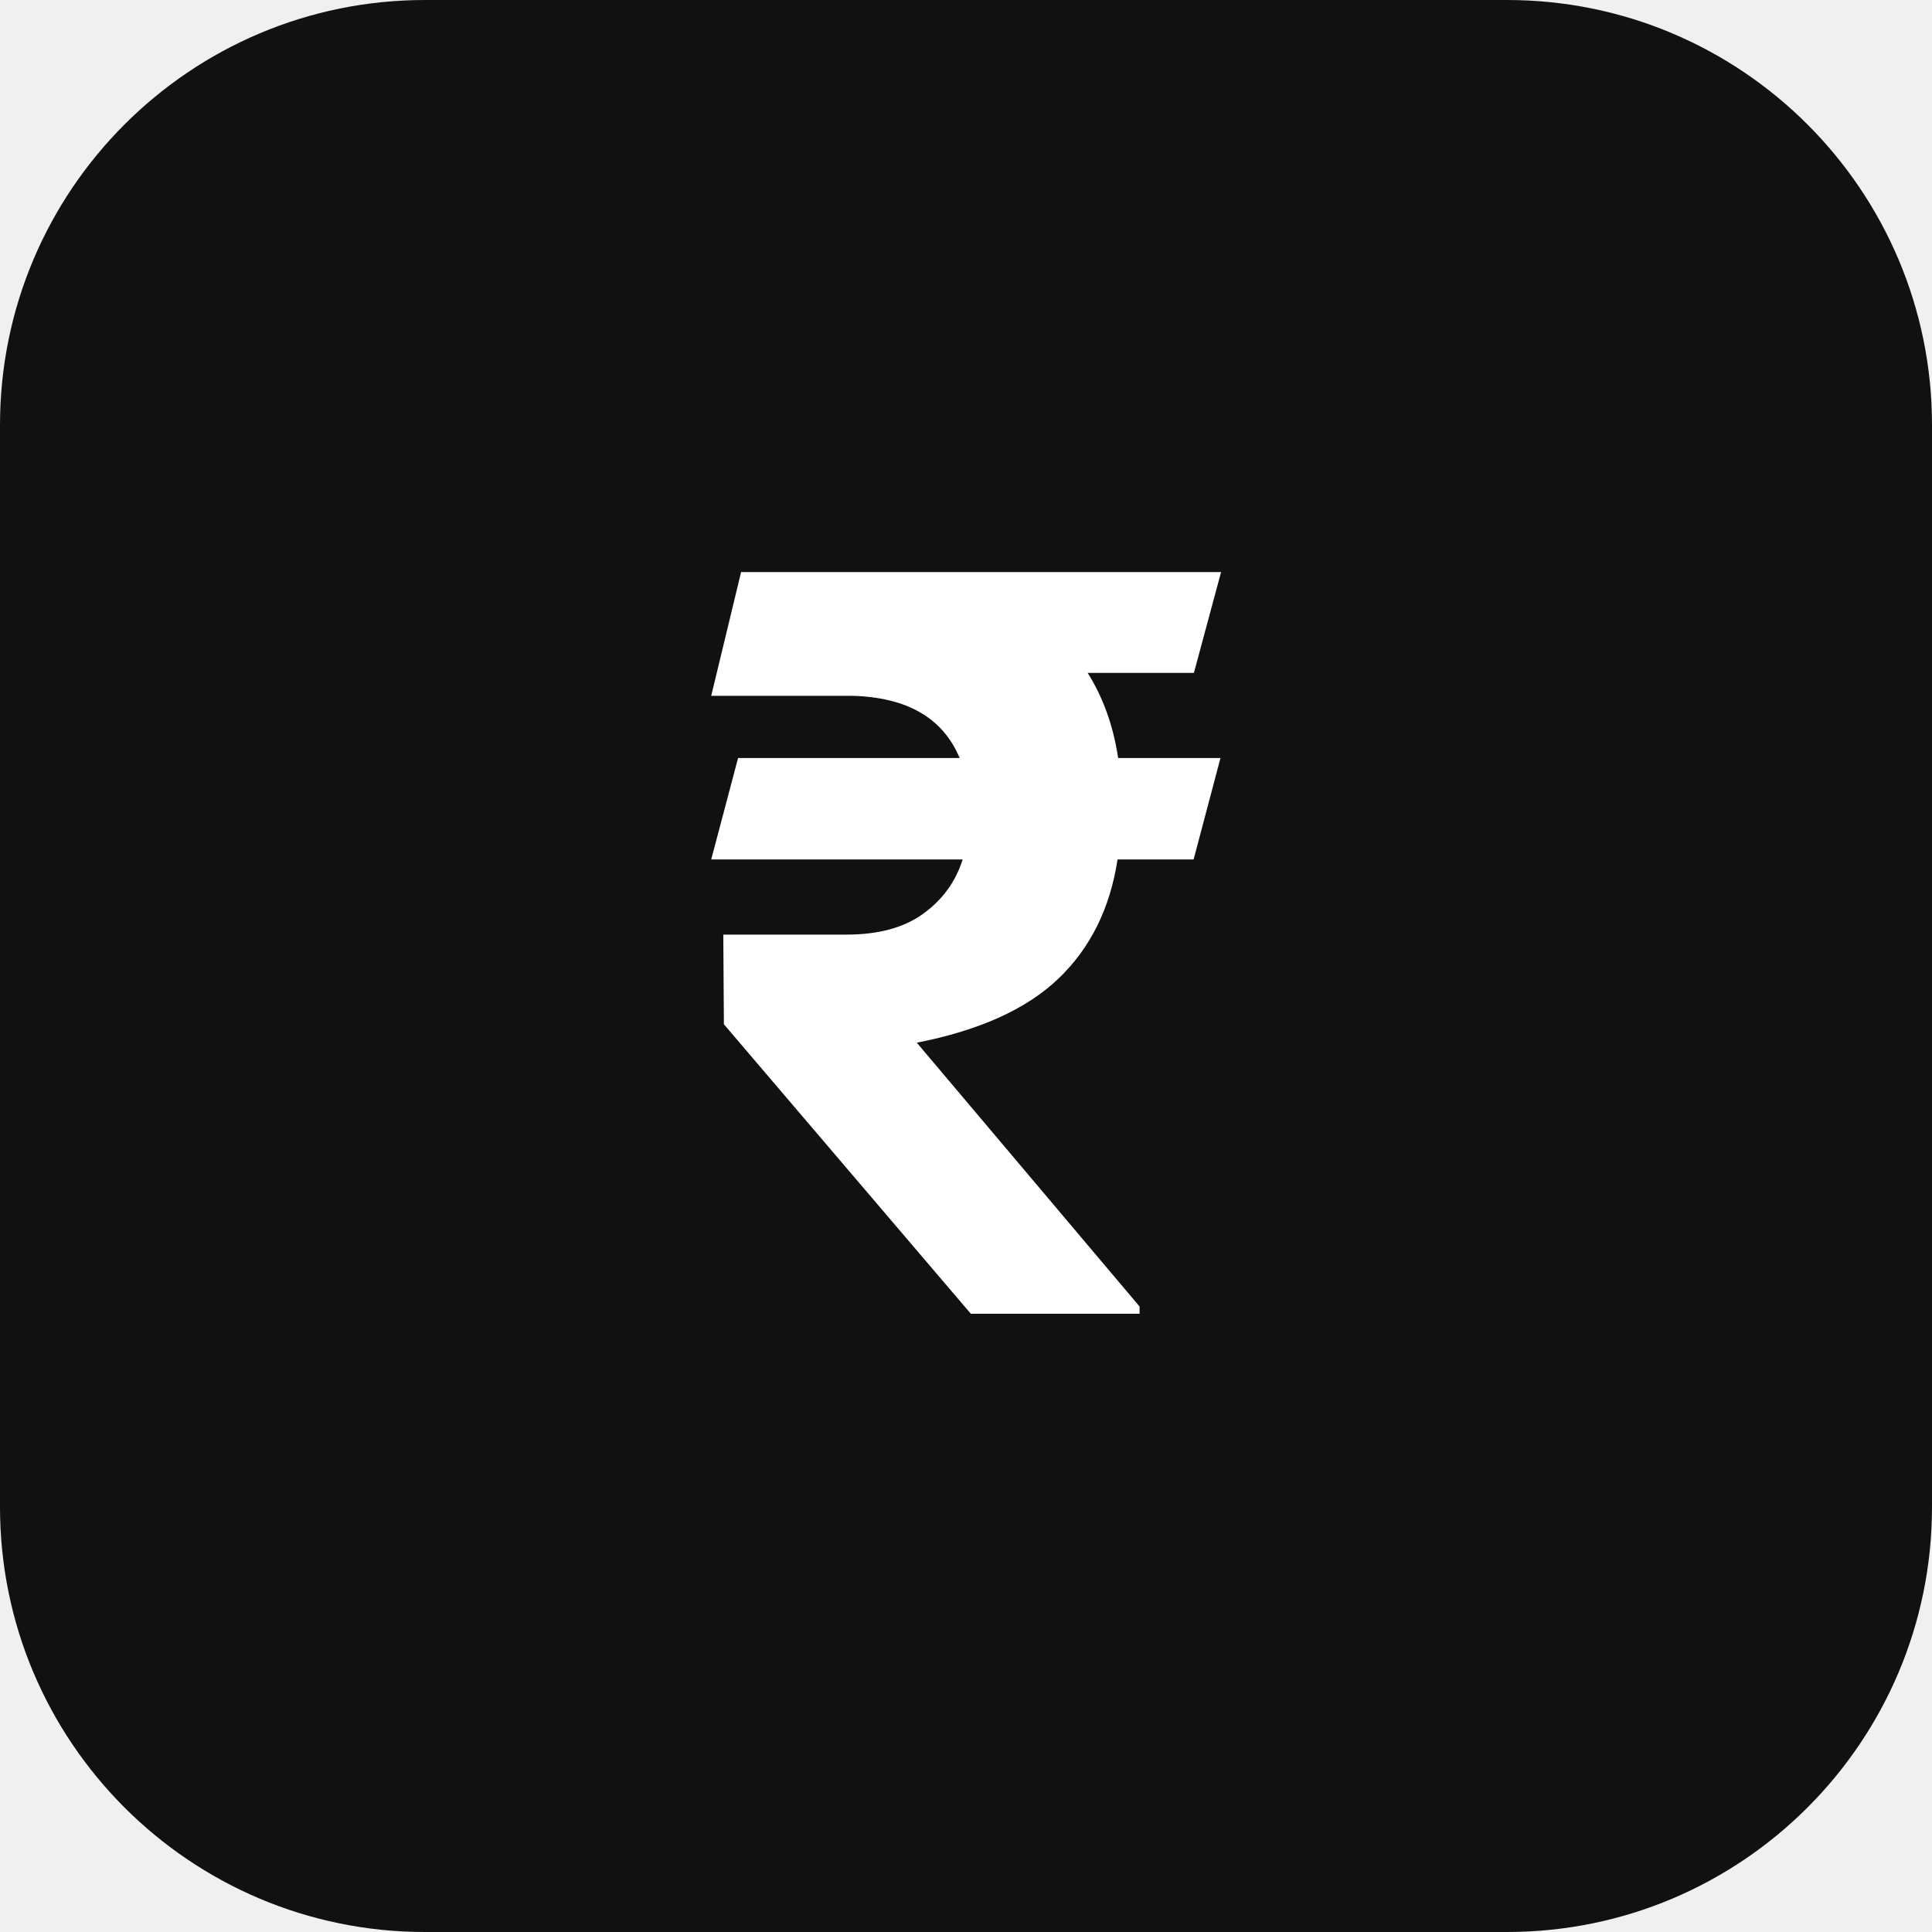
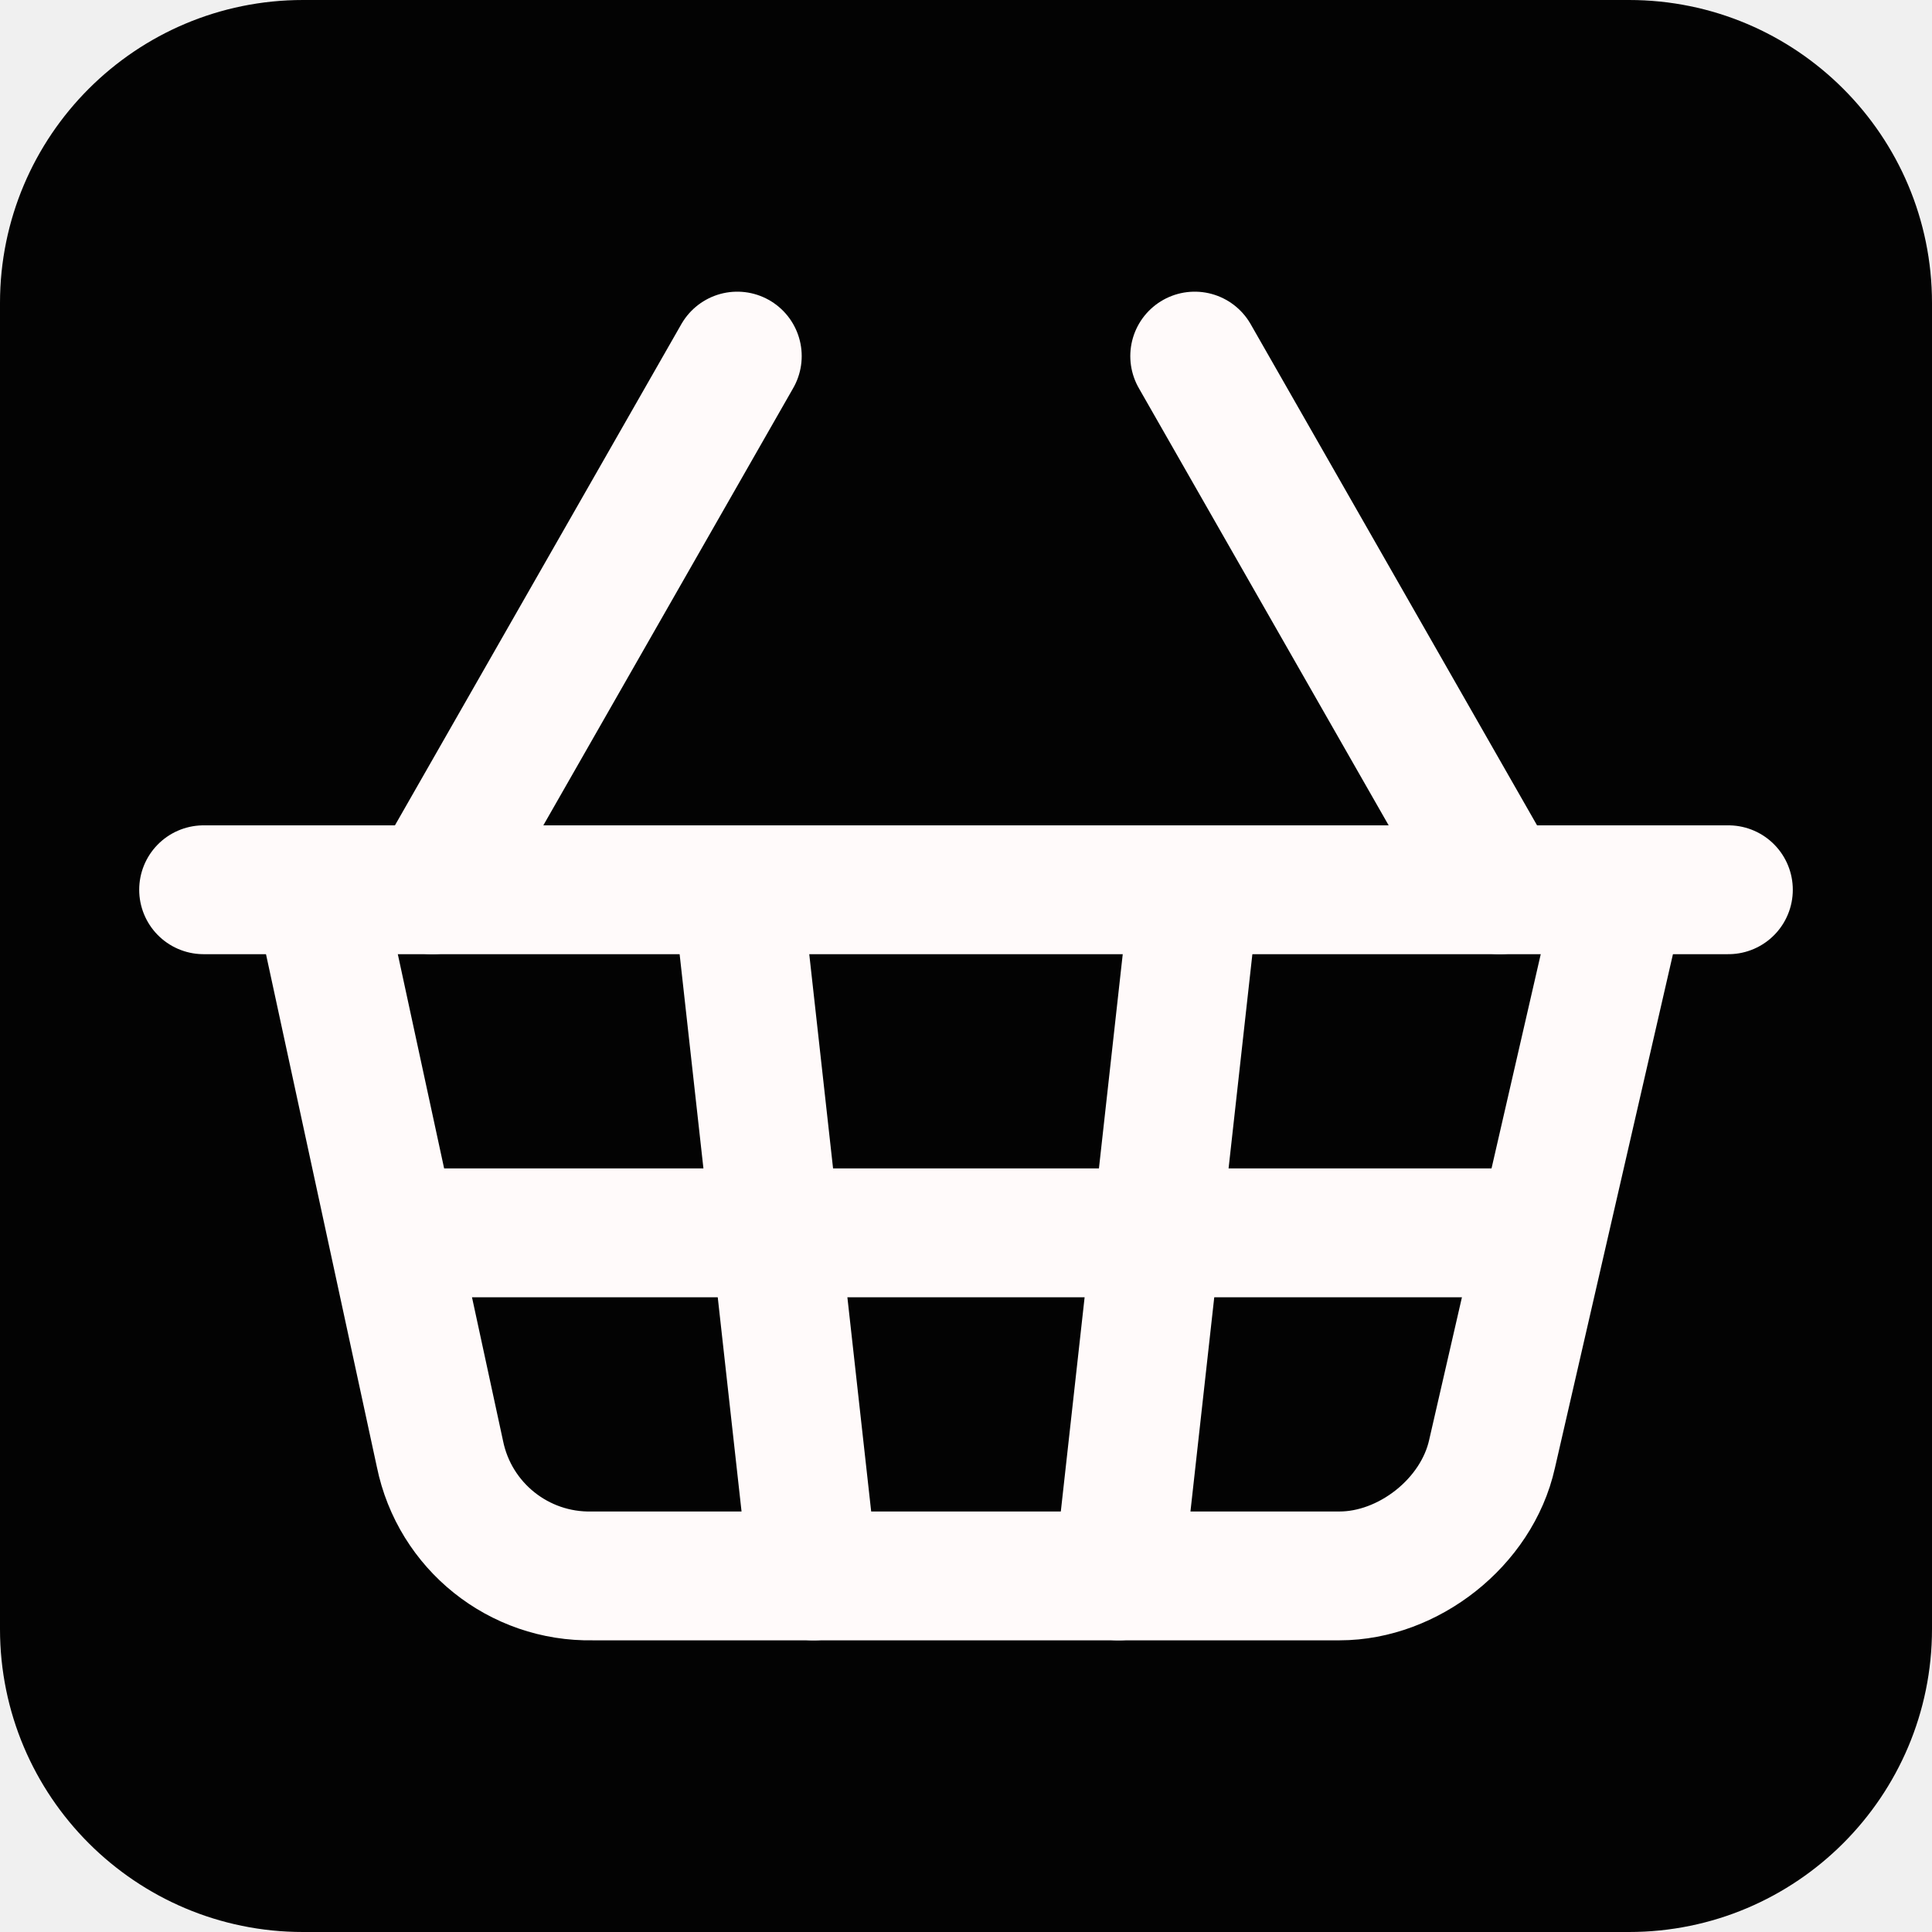
- <svg xmlns="http://www.w3.org/2000/svg" viewBox="0 0 100 100">
-   <rect width="100" height="100" rx="22" fill="#111111" />
-   <text x="50" y="68" font-size="54" font-family="-apple-system, BlinkMacSystemFont, 'Segoe UI', Roboto, sans-serif" font-weight="700" fill="#ffffff" text-anchor="middle">₹</text>
+ <svg xmlns="http://www.w3.org/2000/svg" viewBox="0 0 510 510" width="510" height="510">
+   <rect width="510" height="510" rx="80" fill="#030303" />
+   <g transform="translate(13.5, 13.5) scale(20.125)" fill="none" stroke="#FFFAFA" stroke-width="1.69" stroke-linecap="round" stroke-linejoin="round">
+     <path d="m5 11 4-7" />
+     <path d="m19 11-4-7" />
+     <path d="M2 11h20" />
+     <path d="m3.5 11 1.6 7.4a2 2 0 0 0 2 1.6h9.8c.9 0 1.8-.7 2-1.6l1.7-7.4" />
+     <path d="m9 11 1 9" />
+     <path d="M4.5 15.5h15" />
+     <path d="m15 11-1 9" />
+   </g>
</svg>
